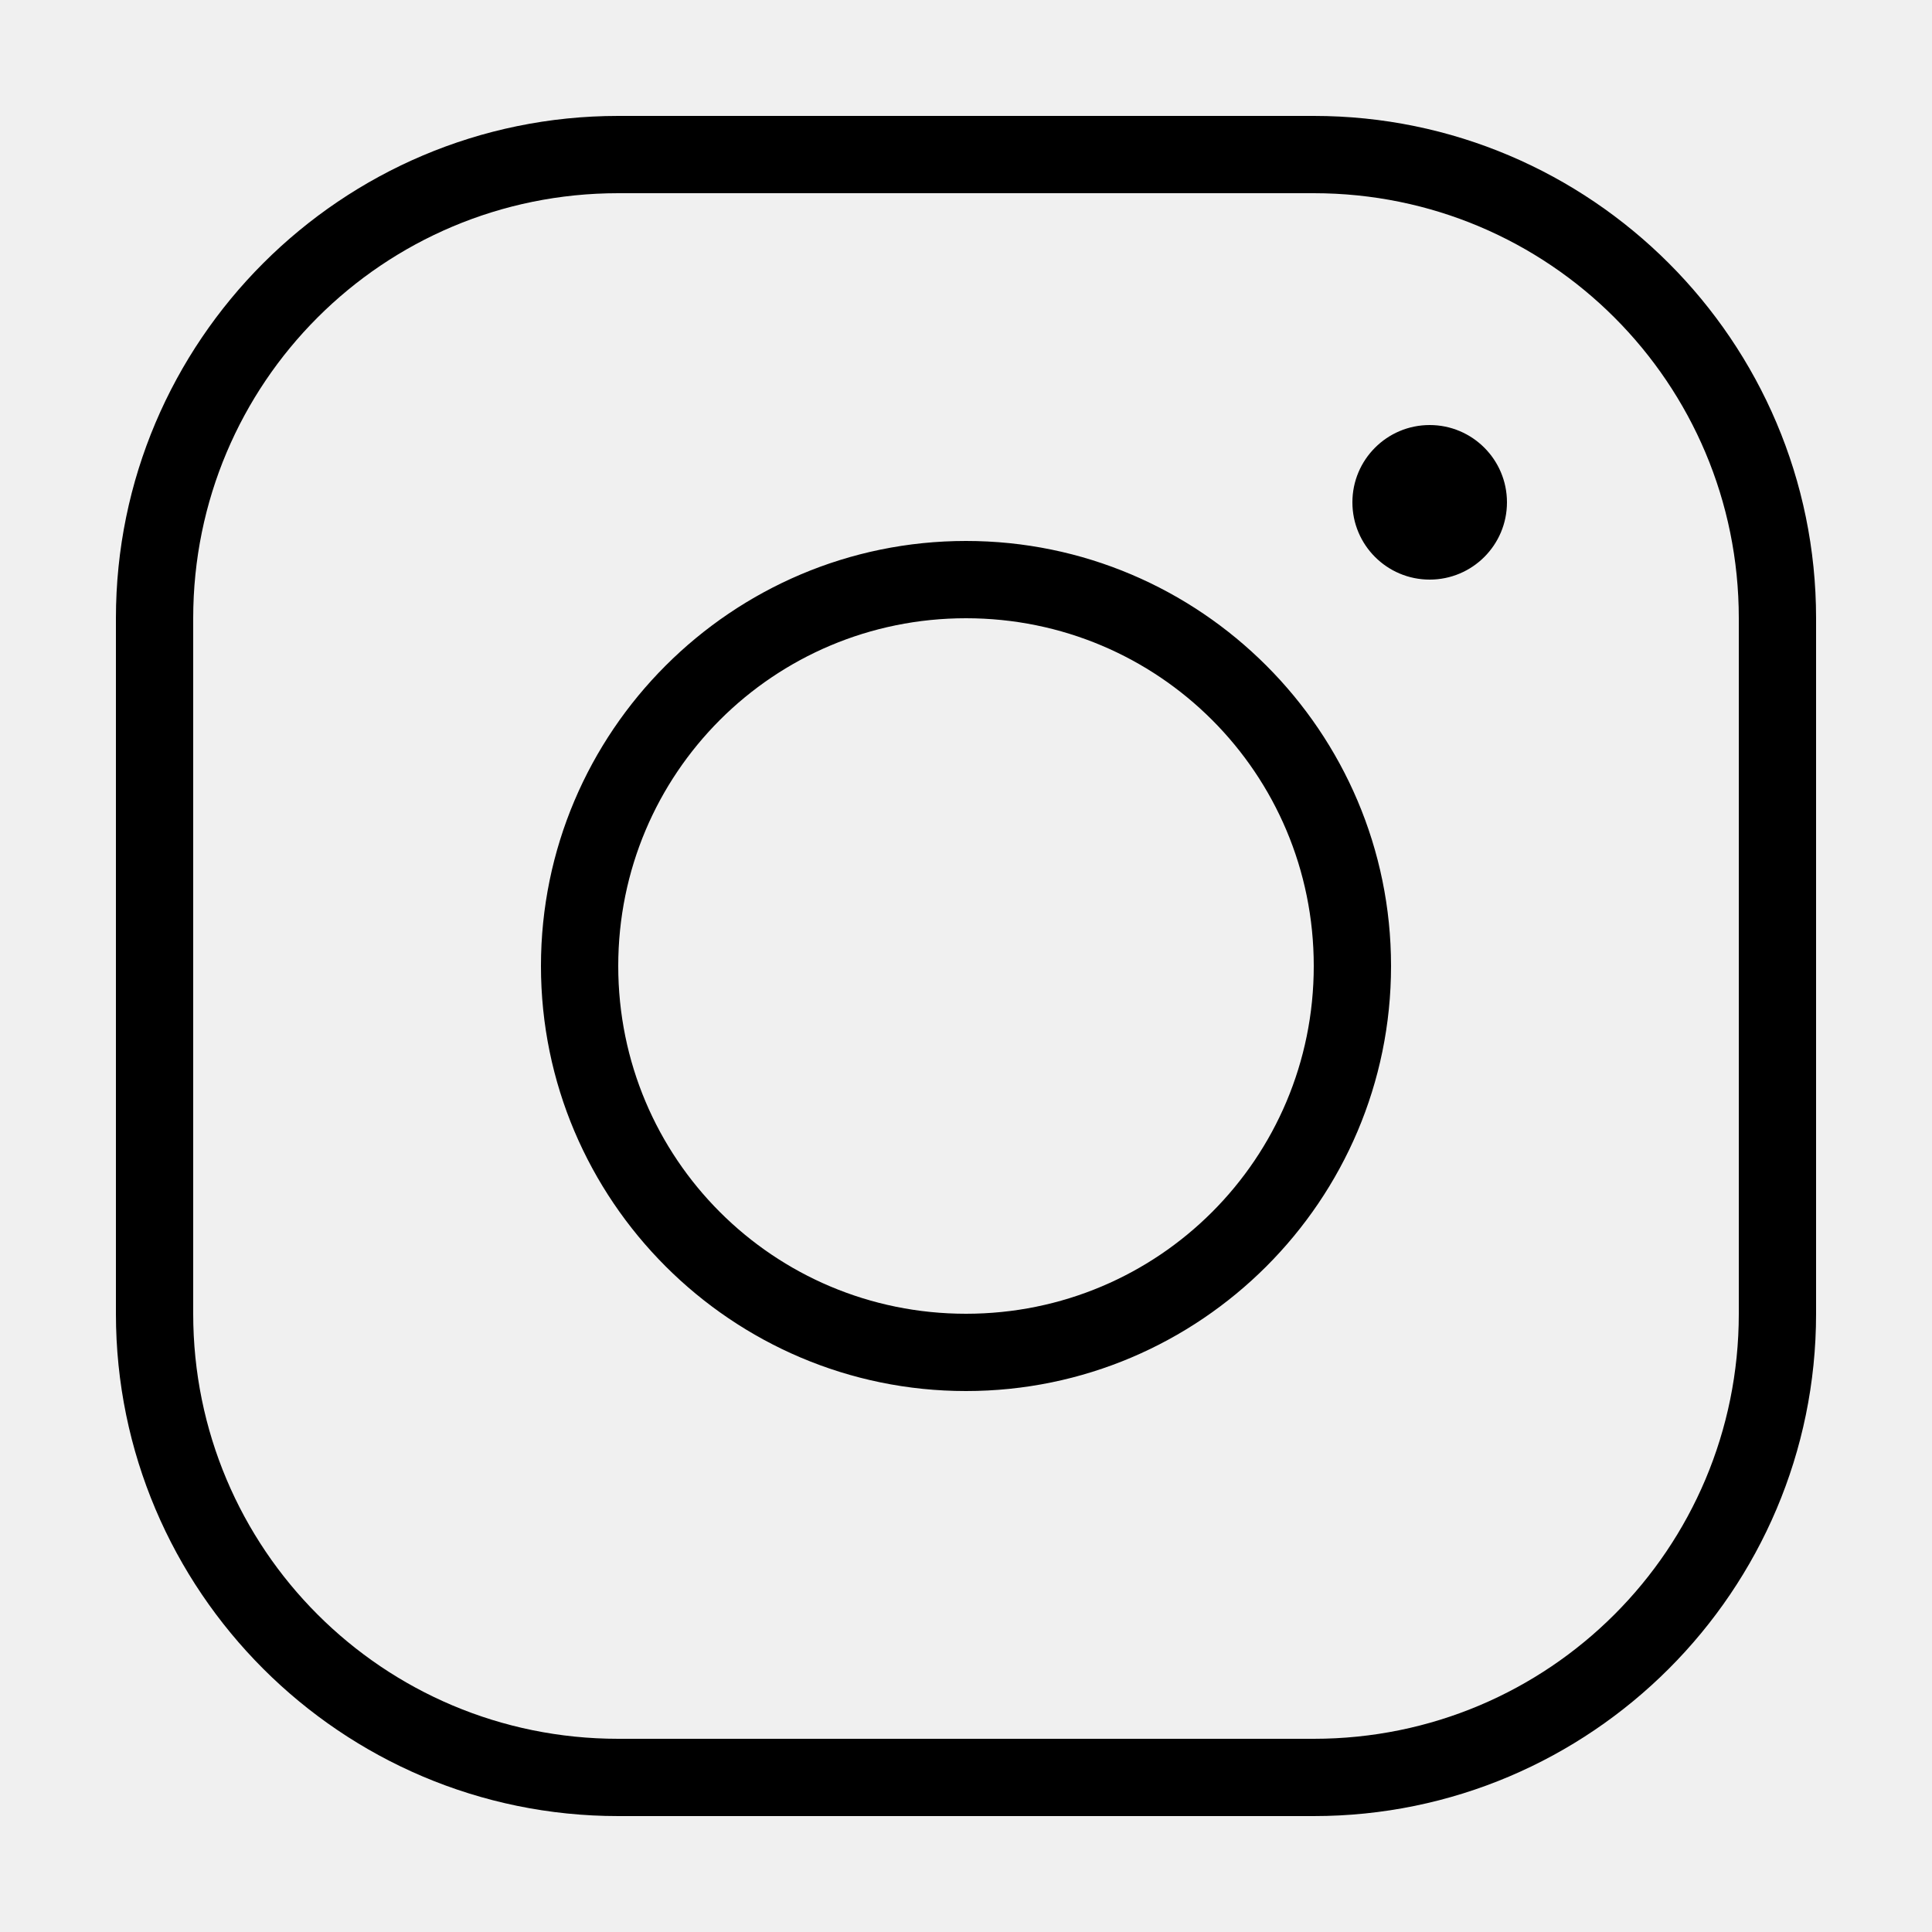
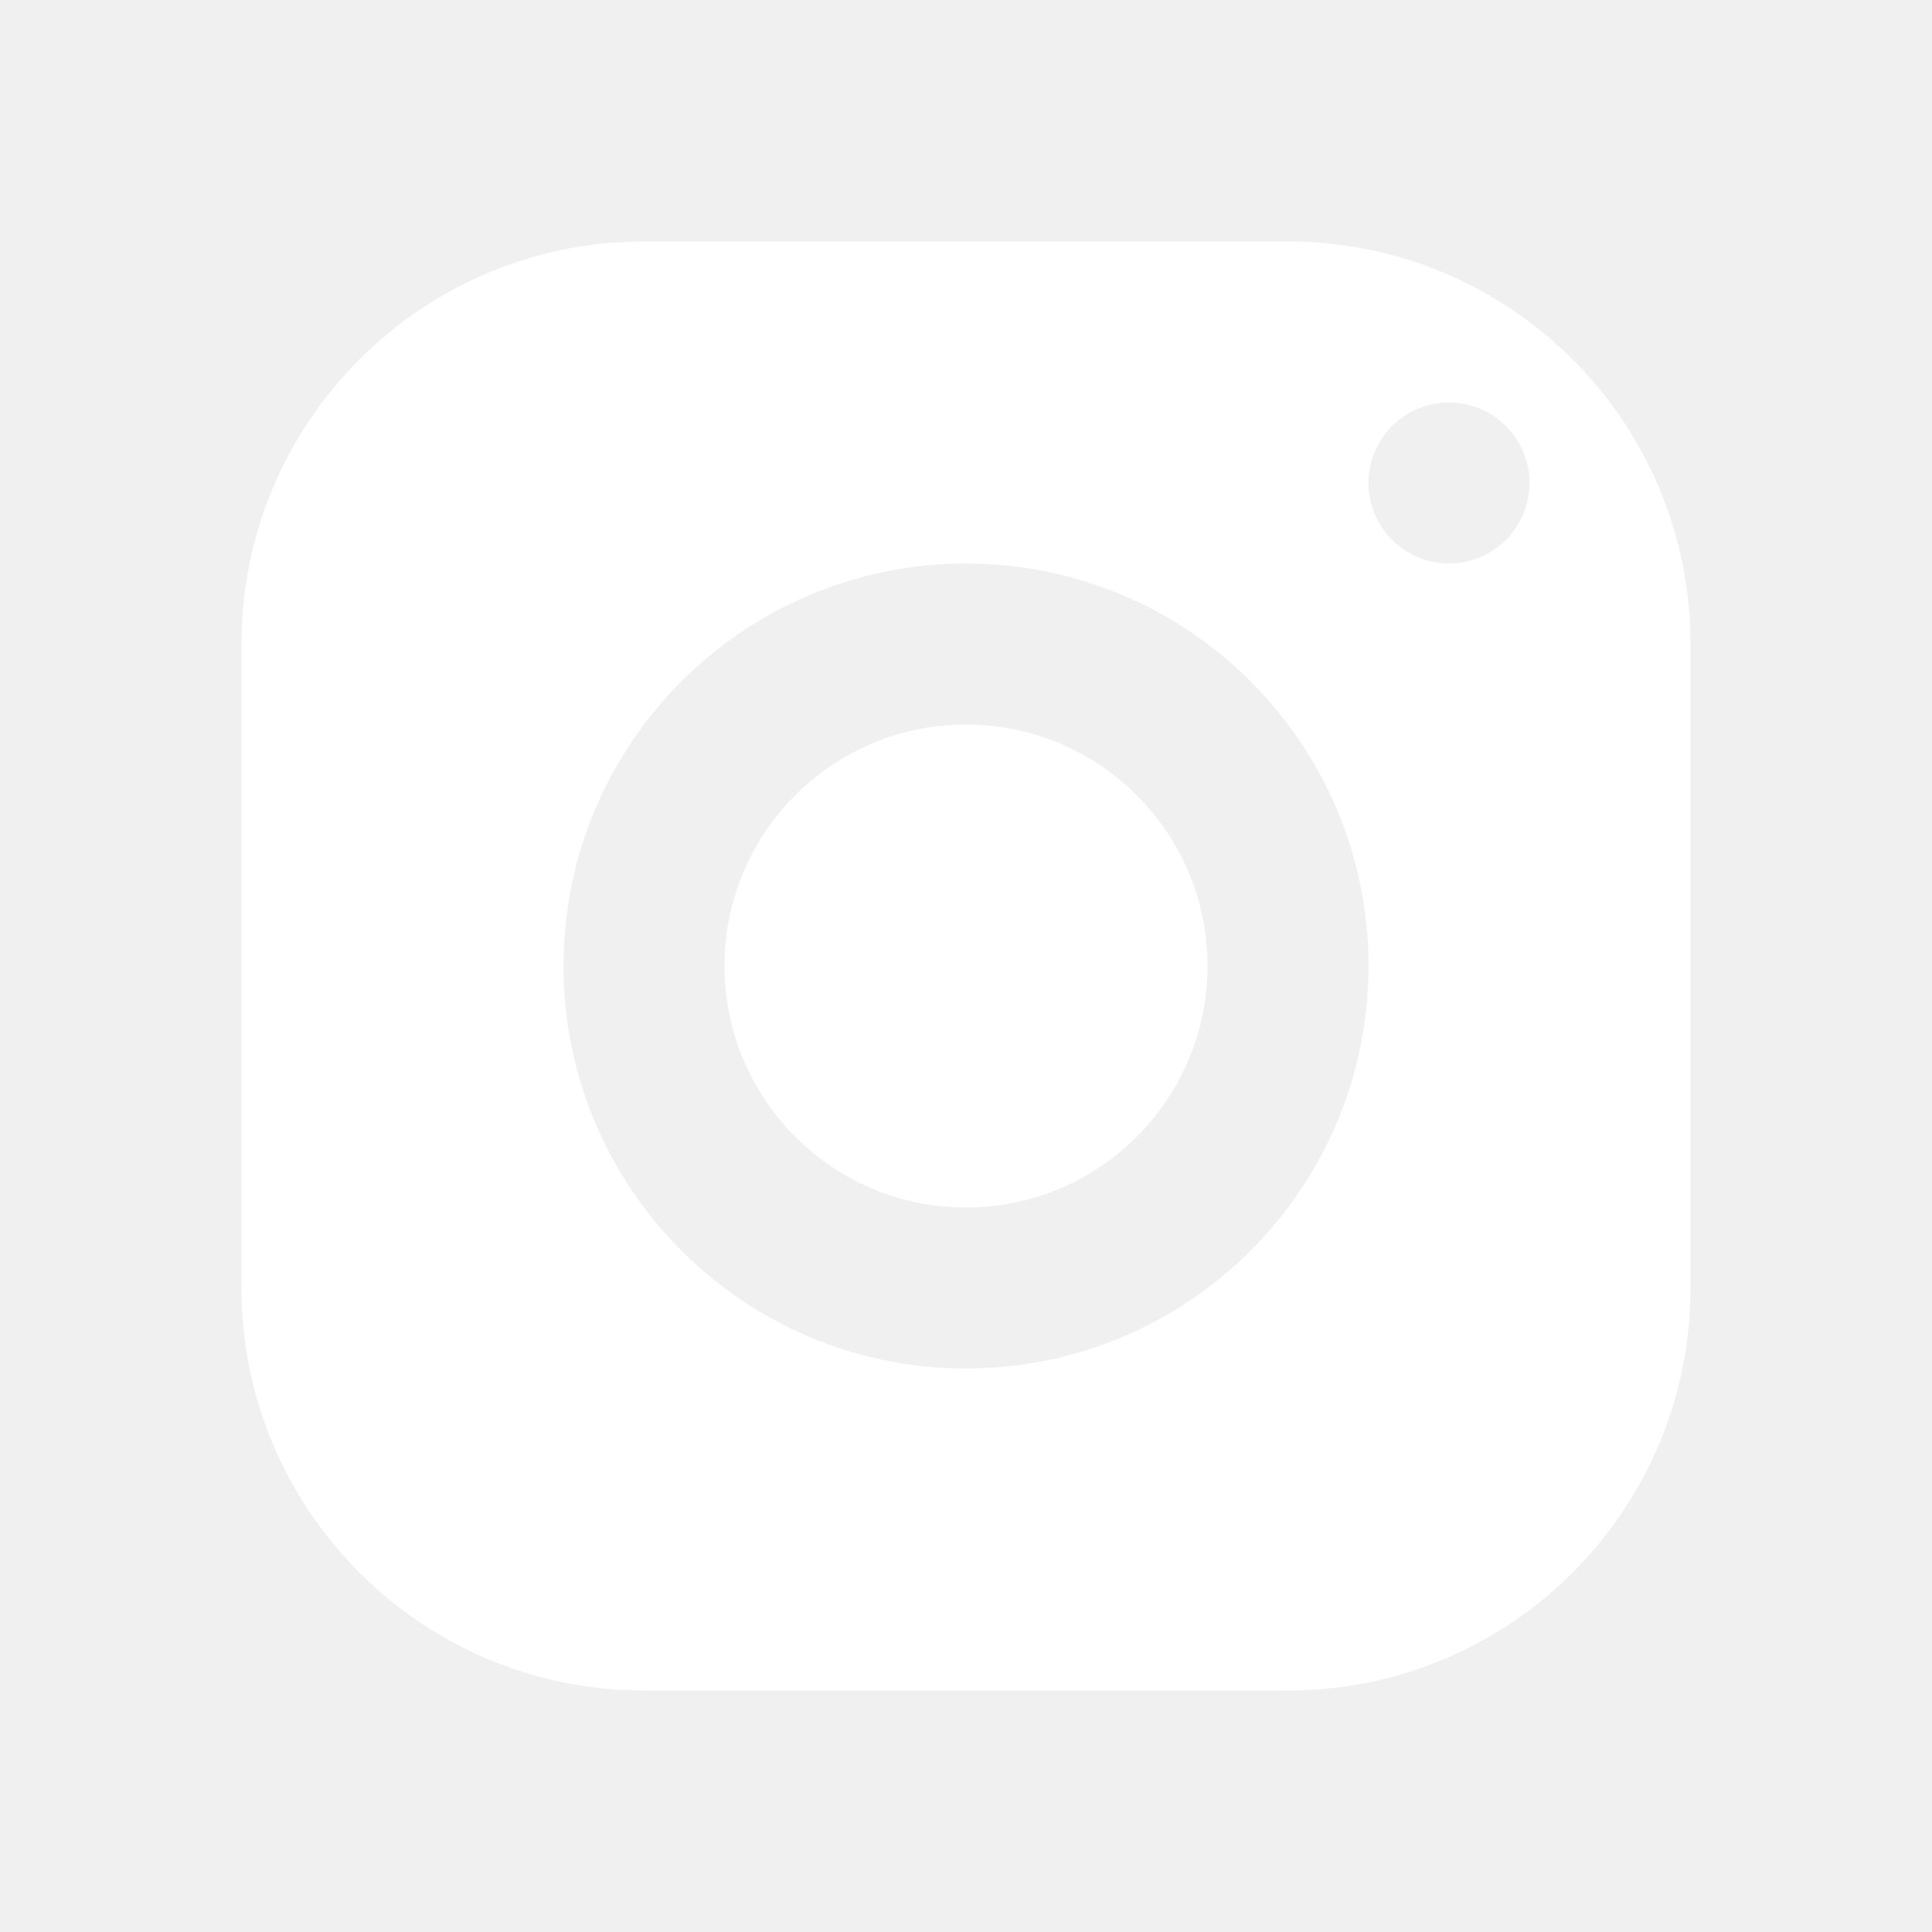
- <svg xmlns="http://www.w3.org/2000/svg" viewBox="0 0 50 50" width="50px" height="50px">
-   <path d="M 16 3 C 8.832 3 3 8.832 3 16 L 3 34 C 3 41.168 8.832 47 16 47 L 34 47 C 41.168 47 47 41.168 47 34 L 47 16 C 47 8.832 41.168 3 34 3 L 16 3 z M 16 5 L 34 5 C 40.086 5 45 9.914 45 16 L 45 34 C 45 40.086 40.086 45 34 45 L 16 45 C 9.914 45 5 40.086 5 34 L 5 16 C 5 9.914 9.914 5 16 5 z M 37 11 A 2 2 0 0 0 35 13 A 2 2 0 0 0 37 15 A 2 2 0 0 0 39 13 A 2 2 0 0 0 37 11 z M 25 14 C 18.937 14 14 18.937 14 25 C 14 31.063 18.937 36 25 36 C 31.063 36 36 31.063 36 25 C 36 18.937 31.063 14 25 14 z M 25 16 C 29.982 16 34 20.018 34 25 C 34 29.982 29.982 34 25 34 C 20.018 34 16 29.982 16 25 C 16 20.018 20.018 16 25 16 z" />
+ <svg xmlns="http://www.w3.org/2000/svg" fill="#FFFFFF" viewBox="0 0 24 24" width="24px" height="24px">
+   <path d="M 8 3 C 5.239 3 3 5.239 3 8 L 3 16 C 3 18.761 5.239 21 8 21 L 16 21 C 18.761 21 21 18.761 21 16 L 21 8 C 21 5.239 18.761 3 16 3 L 8 3 z M 18 5 C 18.552 5 19 5.448 19 6 C 19 6.552 18.552 7 18 7 C 17.448 7 17 6.552 17 6 C 17 5.448 17.448 5 18 5 z M 12 7 C 14.761 7 17 9.239 17 12 C 17 14.761 14.761 17 12 17 C 9.239 17 7 14.761 7 12 C 7 9.239 9.239 7 12 7 z M 12 9 A 3 3 0 0 0 9 12 A 3 3 0 0 0 12 15 A 3 3 0 0 0 15 12 A 3 3 0 0 0 12 9 z" />
</svg>
